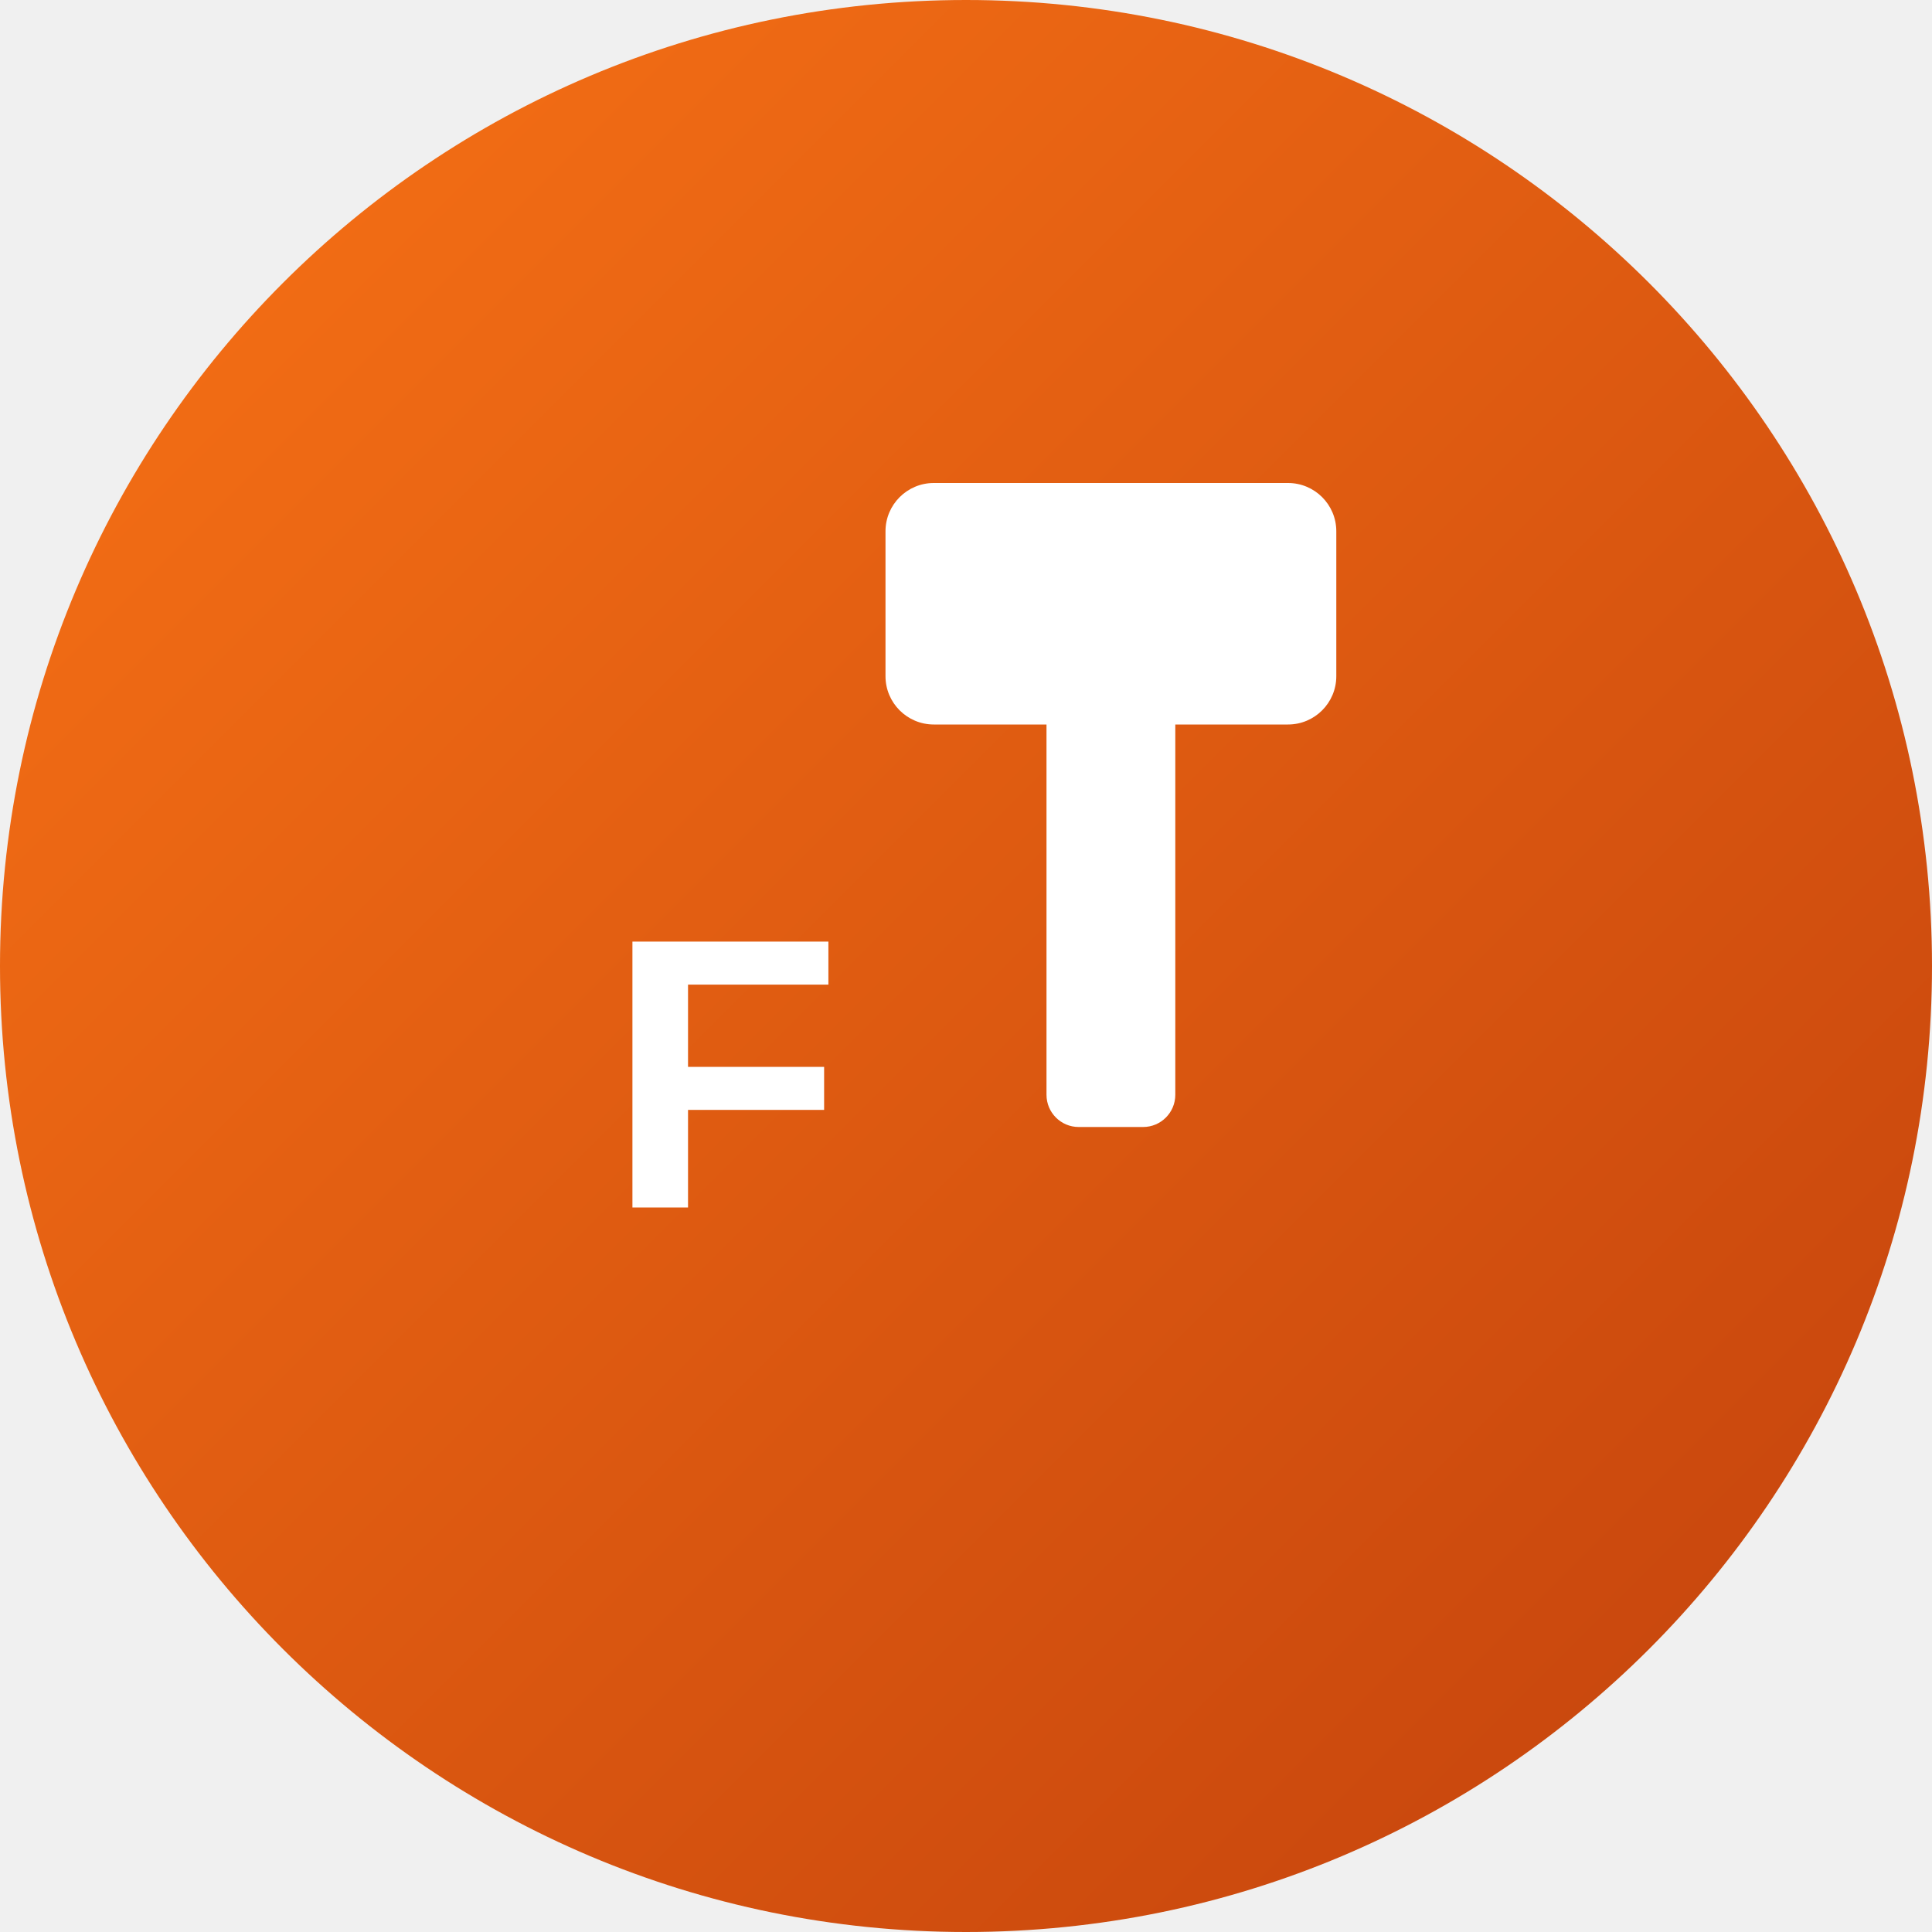
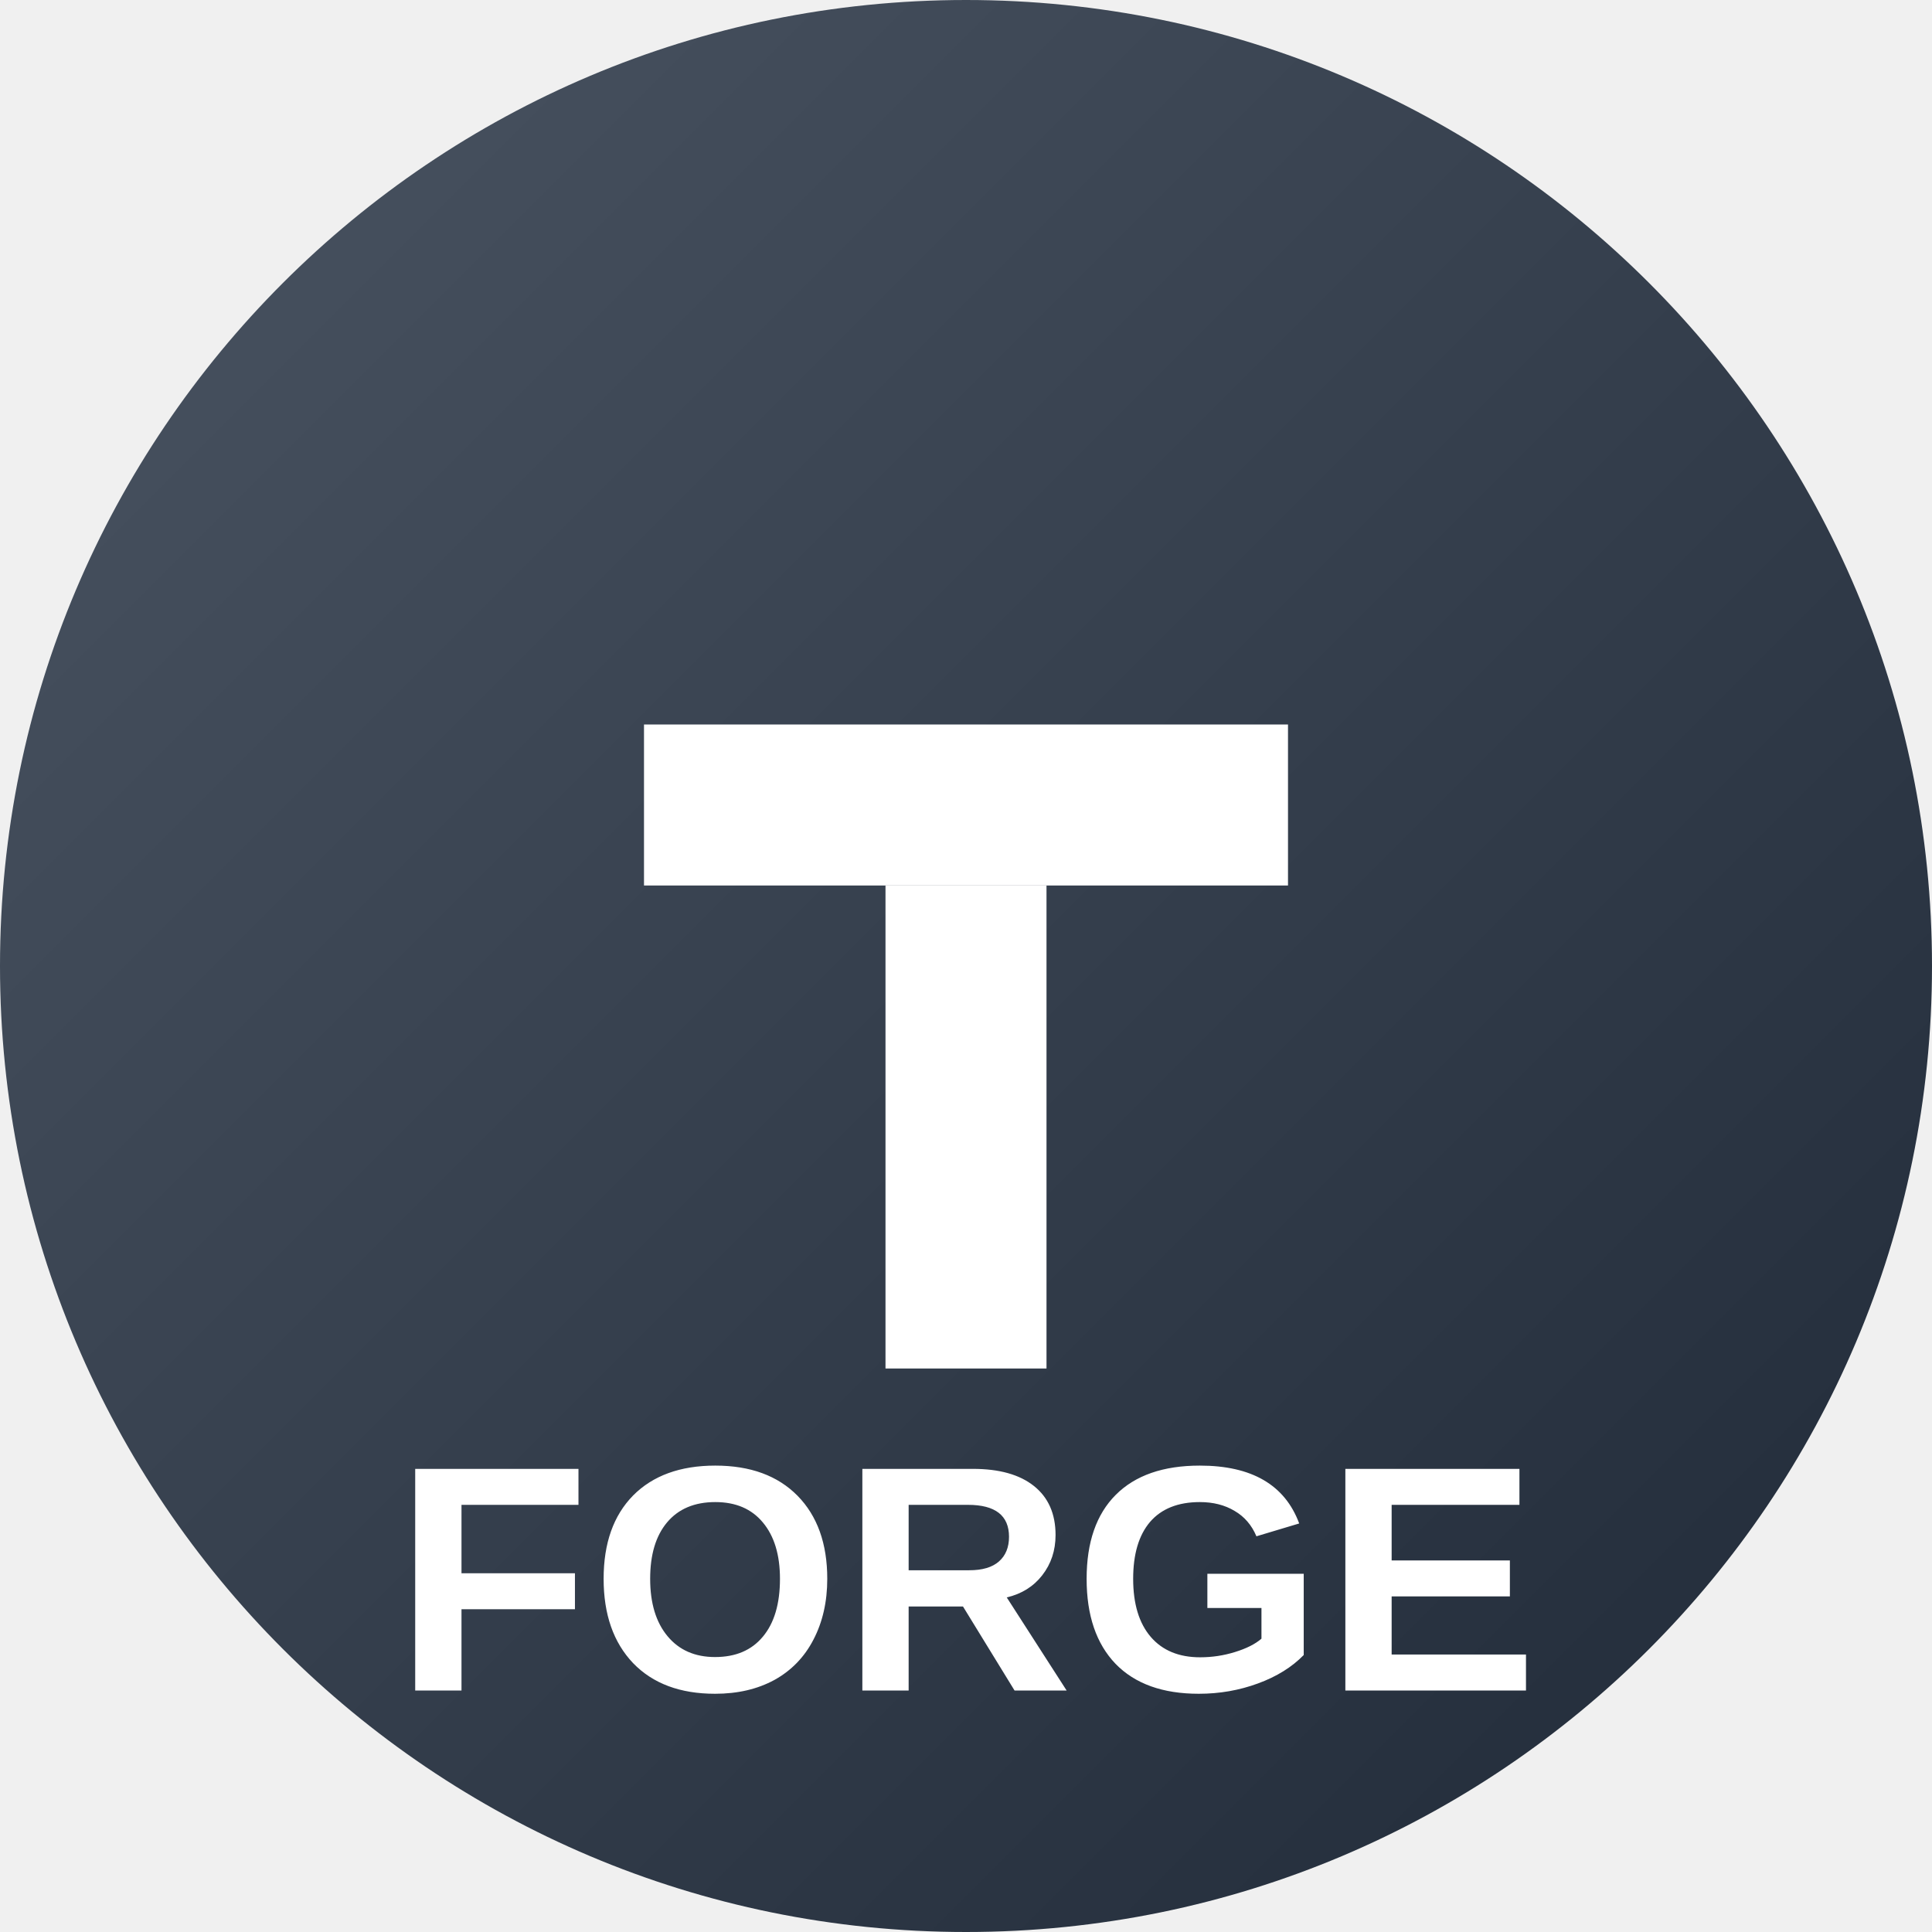
<svg xmlns="http://www.w3.org/2000/svg" width="120" height="120" viewBox="0 0 120 120">
  <defs>
    <linearGradient id="forge-bg" x1="0%" y1="0%" x2="100%" y2="100%">
-       <stop offset="0%" style="stop-color:#F97316;stop-opacity:1" />
-       <stop offset="100%" style="stop-color:#C2410C;stop-opacity:1" />
+       <stop offset="0%" style="stop-color:#4B5563;stop-opacity:1" />
+       <stop offset="100%" style="stop-color:#1F2937;stop-opacity:1" />
    </linearGradient>
  </defs>
  <circle cx="60" cy="60" r="60" fill="url(#forge-bg)" />
-   <rect x="65" y="35" width="8" height="35" fill="white" rx="2" />
-   <rect x="55" y="30" width="28" height="15" fill="white" rx="3" />
-   <text x="45" y="75" font-size="24" font-weight="bold" text-anchor="middle" fill="white" font-family="Arial, sans-serif">F</text>
+   <path d="M 40 45 L 80 45 L 80 55 L 40 55 Z" fill="white" />
+   <rect x="55" y="55" width="10" height="30" fill="white" />
+   <text x="60" y="105" font-size="20" font-weight="bold" text-anchor="middle" fill="white" font-family="Arial, sans-serif">FORGE</text>
</svg>
